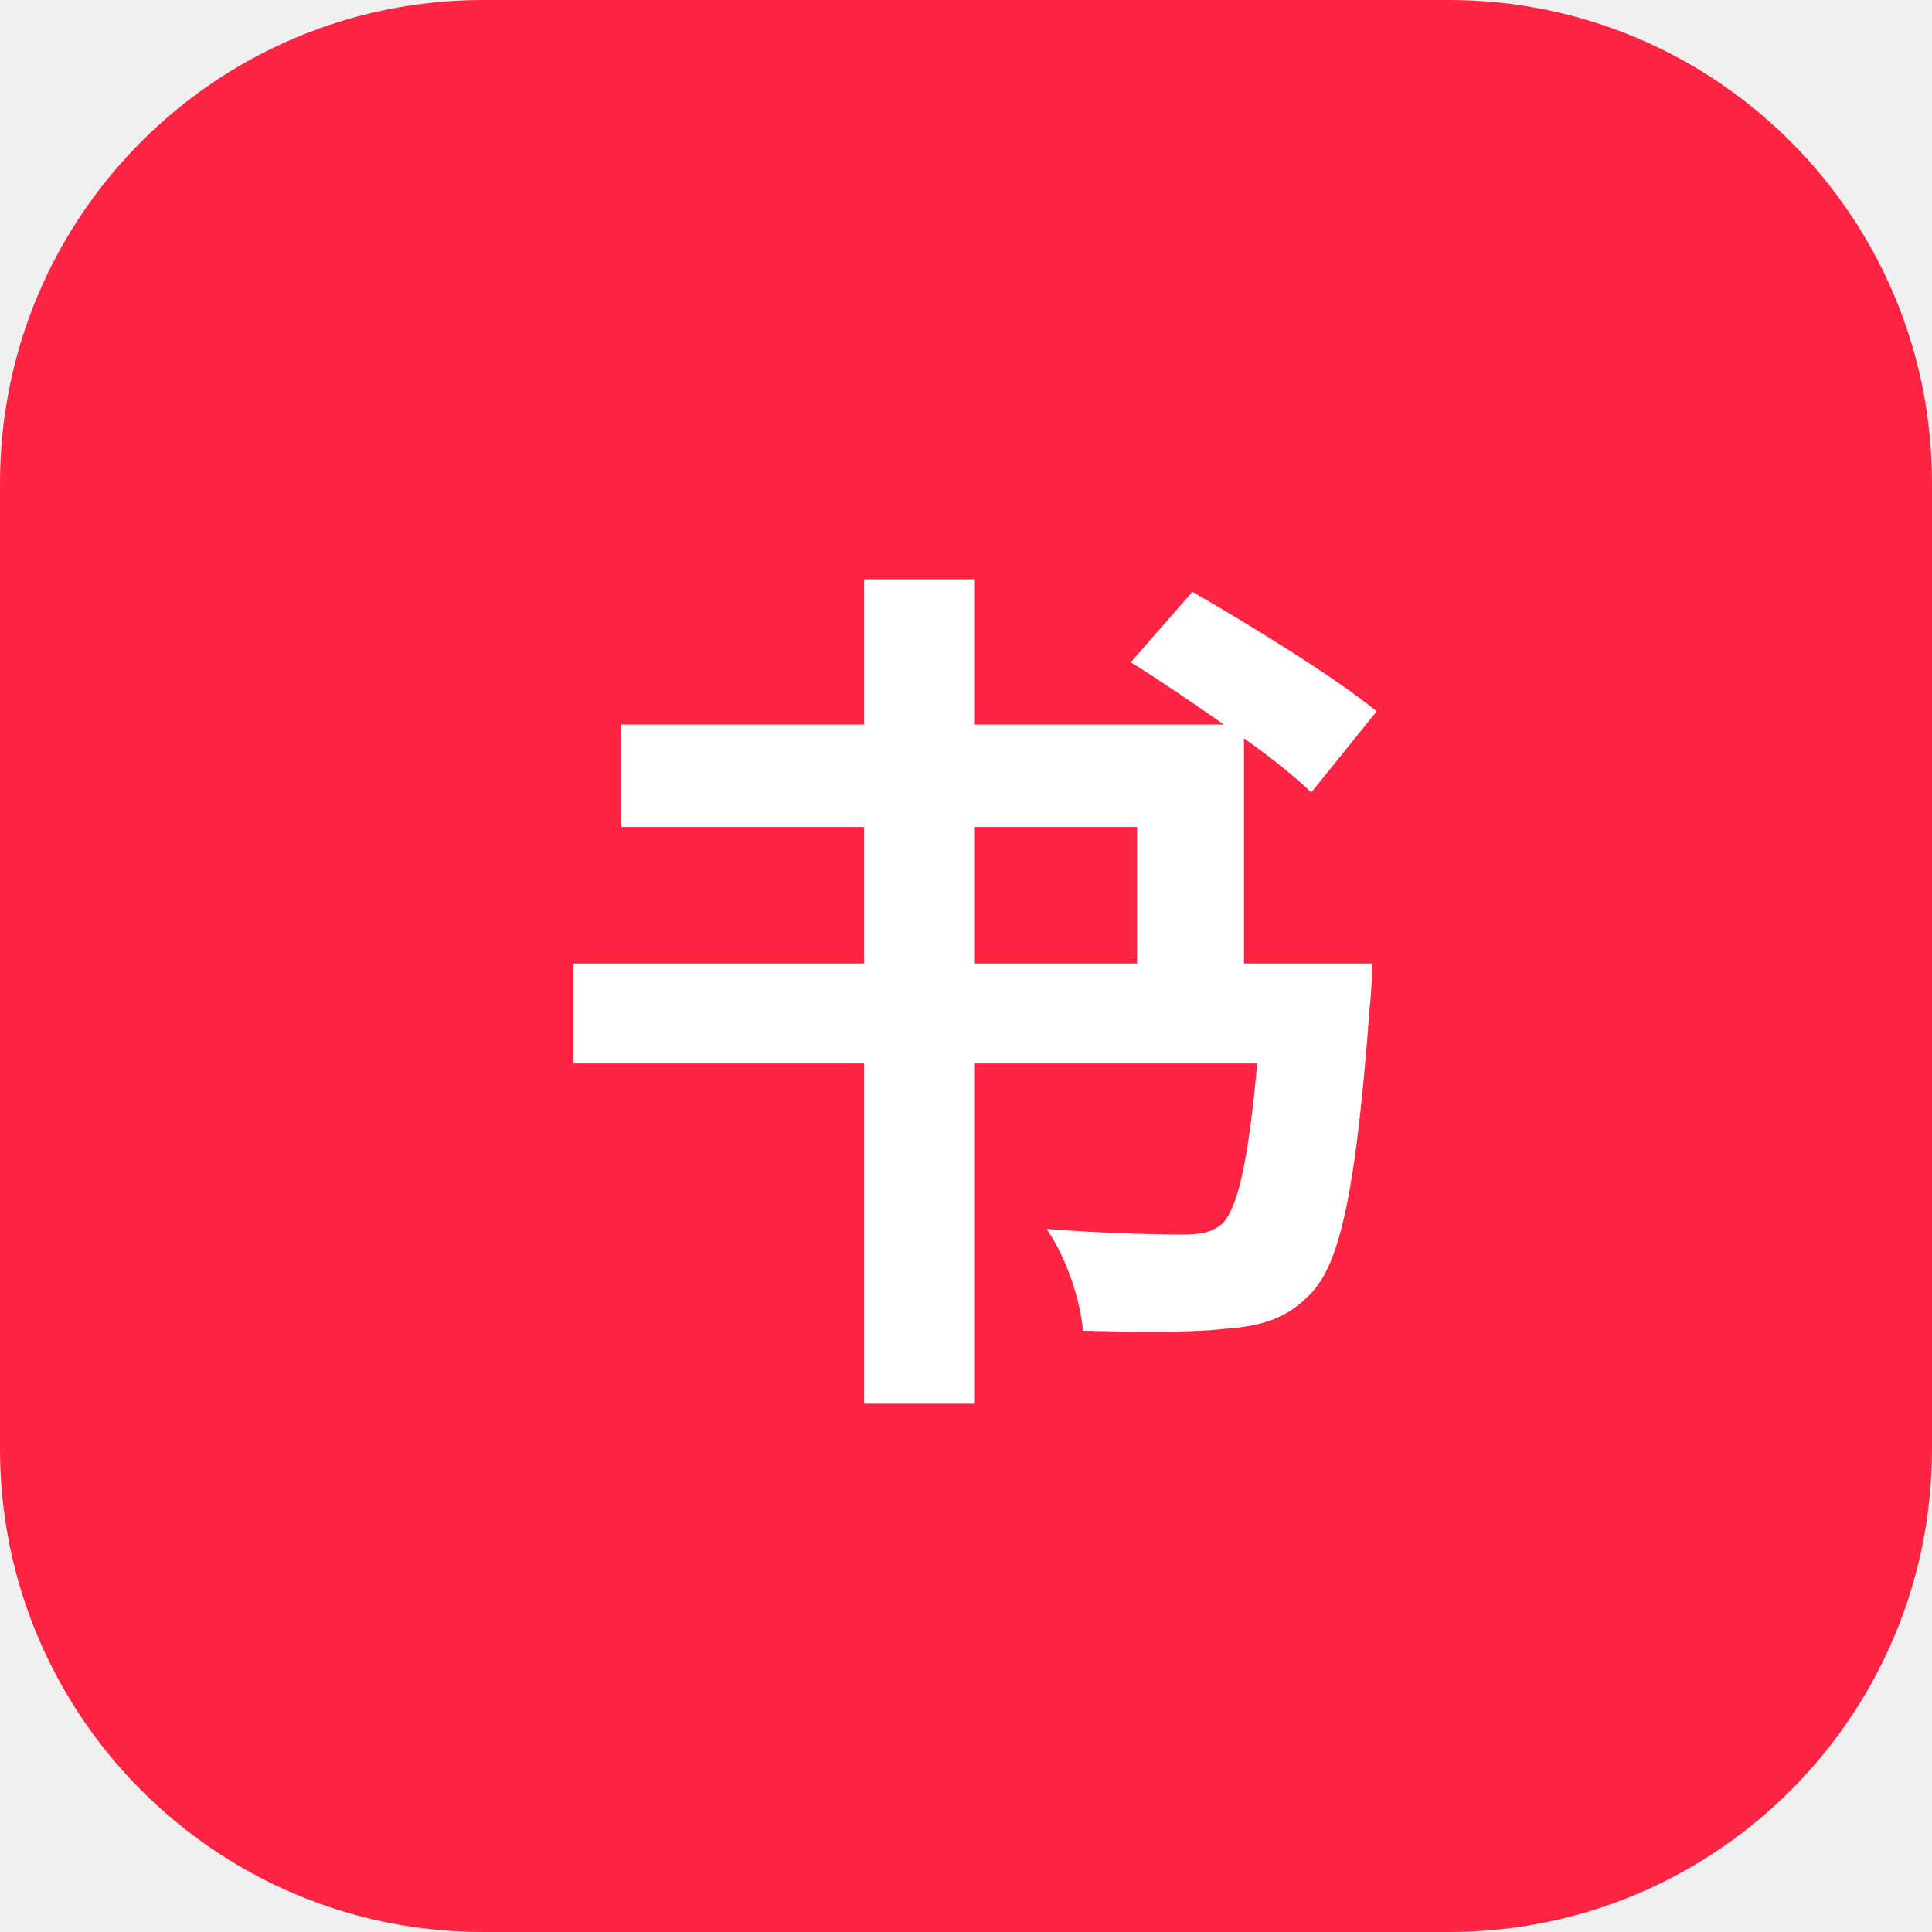
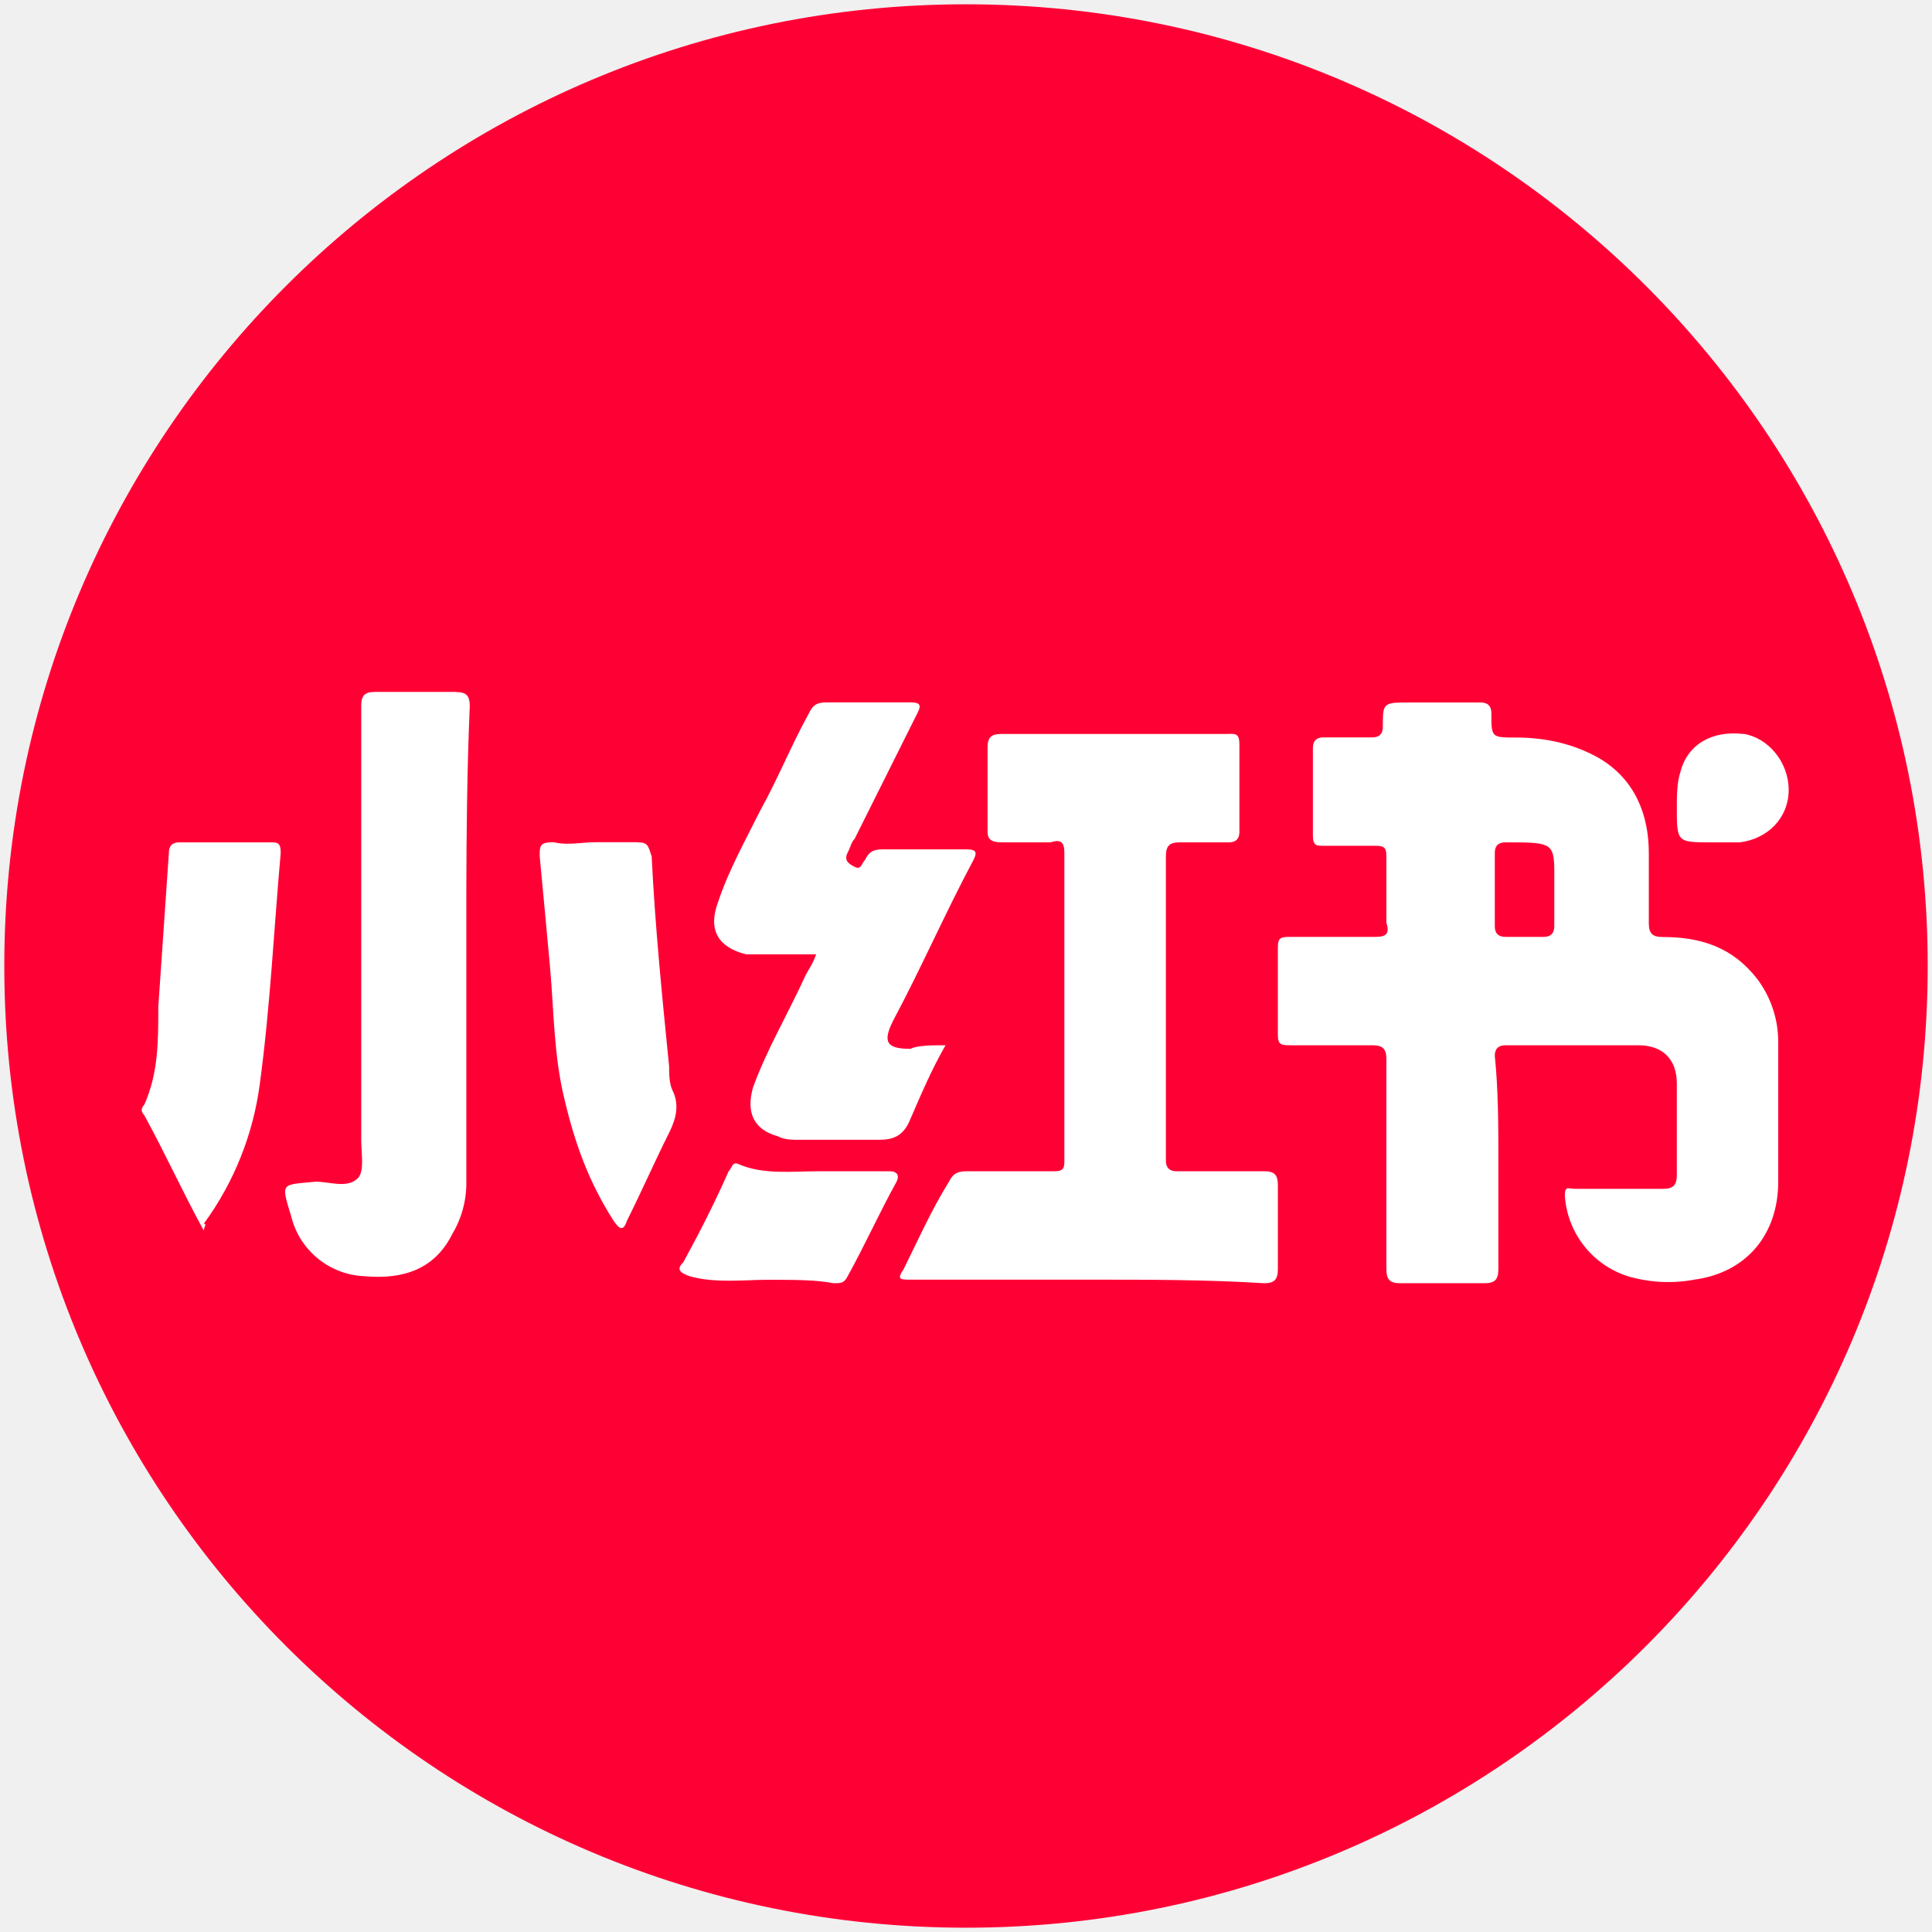
- <svg xmlns="http://www.w3.org/2000/svg" viewBox="0 0 48 48" width="48" height="48">
-   <rect width="48" height="48" rx="12" fill="#FF2442" />
-   <text x="24" y="33" font-family="'PingFang SC','Microsoft YaHei',sans-serif" font-size="22" font-weight="700" fill="#ffffff" text-anchor="middle">书</text>
+ <svg xmlns="http://www.w3.org/2000/svg" t="1786555714195" class="icon" viewBox="0 0 1024 1024" version="1.1" p-id="1715" width="200" height="200">
+   <path d="M512 2.276a509.724 509.724 0 1 0 0 1019.449A509.724 509.724 0 0 0 512 2.276z" fill="#FF0035" p-id="1716" />
+   <path d="M651.373 388.938c3.641 0 5.534 0 5.534 5.607v46.385c0 3.641-1.82 5.534-5.534 5.534h-25.996c-5.534 0-7.427 1.82-7.427 7.427v161.291c0 3.714 1.893 5.607 5.607 5.607h46.385c5.534 0 7.355 1.82 7.355 7.427v44.419c0 5.607-1.82 7.5-7.355 7.5-29.71-1.893-61.167-1.893-92.77-1.893H482.582c-5.534 0-7.355 0-3.641-5.534 7.355-14.855 14.782-31.53 24.03-46.385 1.893-3.641 3.714-5.534 9.321-5.534h46.385c4.369 0 5.316-1.165 5.461-4.515V451.998c0-5.534-1.82-7.355-7.282-5.534h-25.996c-5.607 0-7.427-1.82-7.427-5.534v-44.564c0-5.534 1.82-7.355 7.427-7.355h120.513zM391.778 617.149c12.962 5.534 27.816 3.641 42.598 3.641h37.137c3.641 0 5.534 1.893 3.641 5.607-9.248 16.748-16.675 33.423-25.923 50.099-1.82 3.641-3.641 3.641-7.427 3.641-9.248-1.82-20.389-1.82-35.244-1.82-11.068 0-27.816 1.893-40.778-1.82-5.534-1.893-7.427-3.714-3.641-7.427 9.175-16.748 16.602-31.53 24.03-48.205 1.893-1.893 1.893-5.607 5.607-3.714z m393.07-244.813c3.714 0 5.607 1.893 5.607 5.607 0 12.962 0 12.962 12.962 12.962 16.748 0 31.53 3.714 44.492 11.141 18.569 11.141 25.996 29.637 25.996 50.026v37.137c0 5.534 1.82 7.427 7.427 7.427 20.389 0 37.064 5.534 50.026 22.209a55.56 55.56 0 0 1 11.141 33.423V626.324c0 27.816-16.748 48.205-44.492 51.919a75.73 75.73 0 0 1-35.244-1.82 48.06 48.06 0 0 1-33.351-42.671c0-5.534 1.82-3.641 5.534-3.641h46.385c5.534 0 7.427-1.893 7.427-7.5v-48.205c0-12.962-7.427-20.389-20.389-20.389h-70.488c-3.714 0-5.607 1.893-5.607 5.534 1.893 18.569 1.893 37.137 1.893 57.526v55.633c0 5.534-1.893 7.427-7.427 7.427h-44.492c-5.607 0-7.427-1.893-7.427-7.427V561.443c0-5.534-1.893-7.427-7.427-7.427h-42.671c-5.534 0-7.427 0-7.427-5.534v-46.385c0-5.534 1.893-5.534 7.427-5.534h44.492c5.607 0 7.427-1.893 5.607-7.427v-35.244c0-5.607-1.893-5.607-7.427-5.607h-25.996c-3.641 0-5.534 0-5.534-5.534v-46.385c0-3.641 1.893-5.534 5.534-5.534h25.996c3.641 0 5.534-1.82 5.534-5.534 0-11.36 0-12.816 9.976-12.962h41.943z m-543.293-5.534c5.534 0 7.427 1.82 7.427 7.427-1.456 34.734-1.748 67.429-1.82 98.814V626.324a52.356 52.356 0 0 1-7.5 27.816c-9.248 18.569-25.923 24.103-46.312 22.282a41.725 41.725 0 0 1-38.958-31.53c-5.607-18.569-5.607-16.748 12.962-18.569 7.427 0 16.748 3.714 22.282-1.82 3.641-3.714 1.82-12.962 1.82-20.389V374.156c0-5.607 1.893-7.427 7.427-7.427h42.671zM148.785 451.998c-3.641 40.778-5.534 81.556-11.068 122.407a160.927 160.927 0 0 1-29.71 74.201c1.893 0 0 1.82 0 3.641-11.141-20.389-20.389-40.778-31.53-61.167-1.82-1.82-1.82-3.641 0-5.534 7.427-16.748 7.427-33.351 7.427-51.919l5.607-81.556c0-3.787 1.82-5.607 5.534-5.607h48.205c3.714 0 5.534 0 5.534 5.534zM337.966 446.464c5.534 0 5.534 1.82 7.427 7.427 1.82 37.137 5.534 74.201 9.248 111.266 0 3.641 0 9.248 1.893 12.962 3.641 7.427 1.82 14.855-1.893 22.282-7.427 14.782-14.782 31.53-22.209 46.312-1.893 5.607-3.714 5.607-7.427 0-12.962-20.389-20.389-40.778-25.996-64.808C293.547 559.477 293.547 535.375 291.581 513.165c-1.82-20.389-3.641-38.958-5.534-59.346 0-5.607 0-7.427 7.427-7.427 7.427 1.82 14.855 0 22.209 0h22.282z m144.616-74.201c5.607 0 5.607 1.893 3.714 5.607l-33.351 66.774c-1.82 1.82-1.82 3.641-3.714 7.355-1.82 3.714 0 5.607 3.714 7.427 3.641 1.893 3.641-1.82 5.534-3.641 1.893-3.787 3.714-5.607 9.321-5.607h44.419c5.607 0 5.607 1.82 3.787 5.534-14.855 27.816-27.816 57.526-42.671 85.342-5.534 11.141-3.641 14.855 9.248 14.855 3.714-1.893 11.141-1.893 18.569-1.893-7.427 12.962-12.962 25.996-18.569 38.958-3.641 9.248-9.248 11.141-16.675 11.141h-42.598c-3.714 0-7.427 0-11.141-1.893-13.034-3.641-16.748-12.962-13.034-25.923 7.427-20.389 18.569-38.958 27.816-59.346 1.893-3.714 3.714-5.607 5.607-11.141h-37.137c-14.782-3.714-20.389-12.962-14.782-27.816 5.534-16.748 14.855-33.351 22.209-48.205 9.321-16.748 16.748-35.244 25.996-51.919 1.82-3.714 3.641-5.607 9.248-5.607h44.492z m315.301 74.201c-3.714 0-5.607 1.82-5.607 5.534v38.958c0 3.714 1.893 5.607 5.607 5.607h20.389c3.641 0 5.534-1.893 5.534-5.607v-30.583c-0.218-13.908-2.767-13.908-25.923-13.908z m126.048-57.526c13.034 1.893 24.103 14.855 24.103 29.71s-11.068 25.996-25.923 27.816h-14.855c-18.496 0-18.496 0-18.496-18.569 0-5.534 0-12.962 1.82-18.496 3.714-14.855 16.748-22.282 33.351-20.389z" fill="#FFFFFF" p-id="1717" />
</svg>
